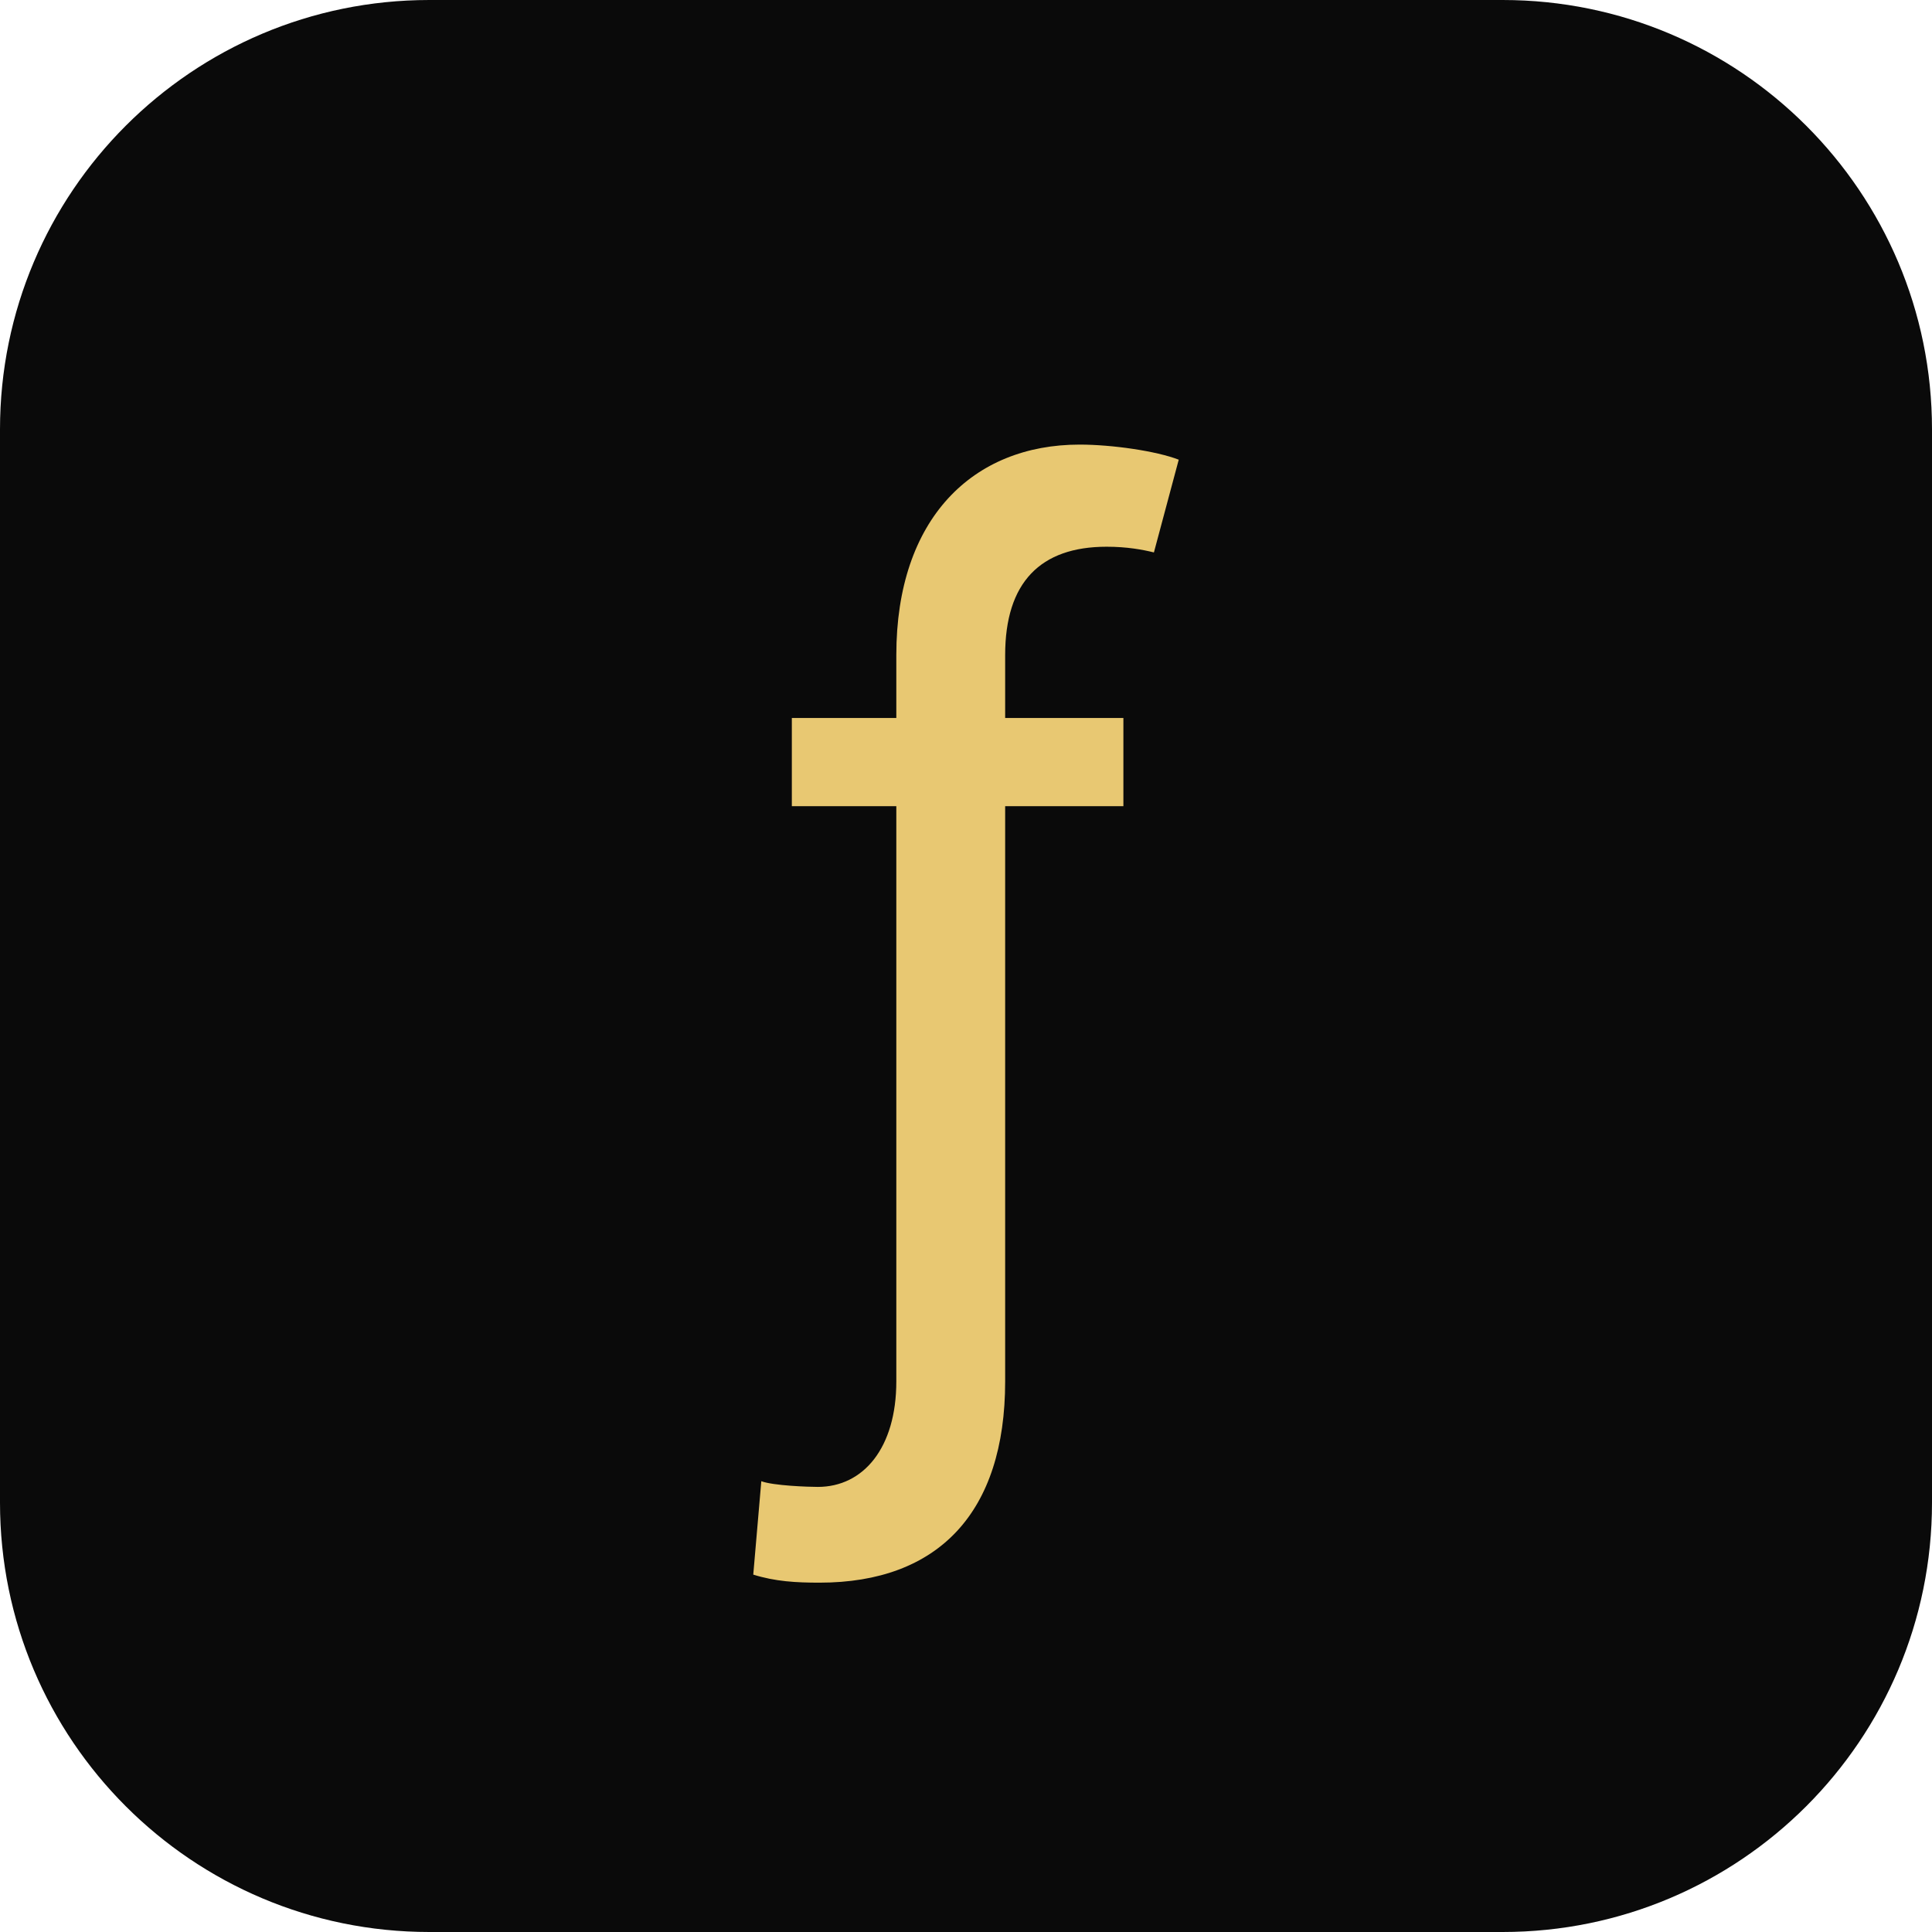
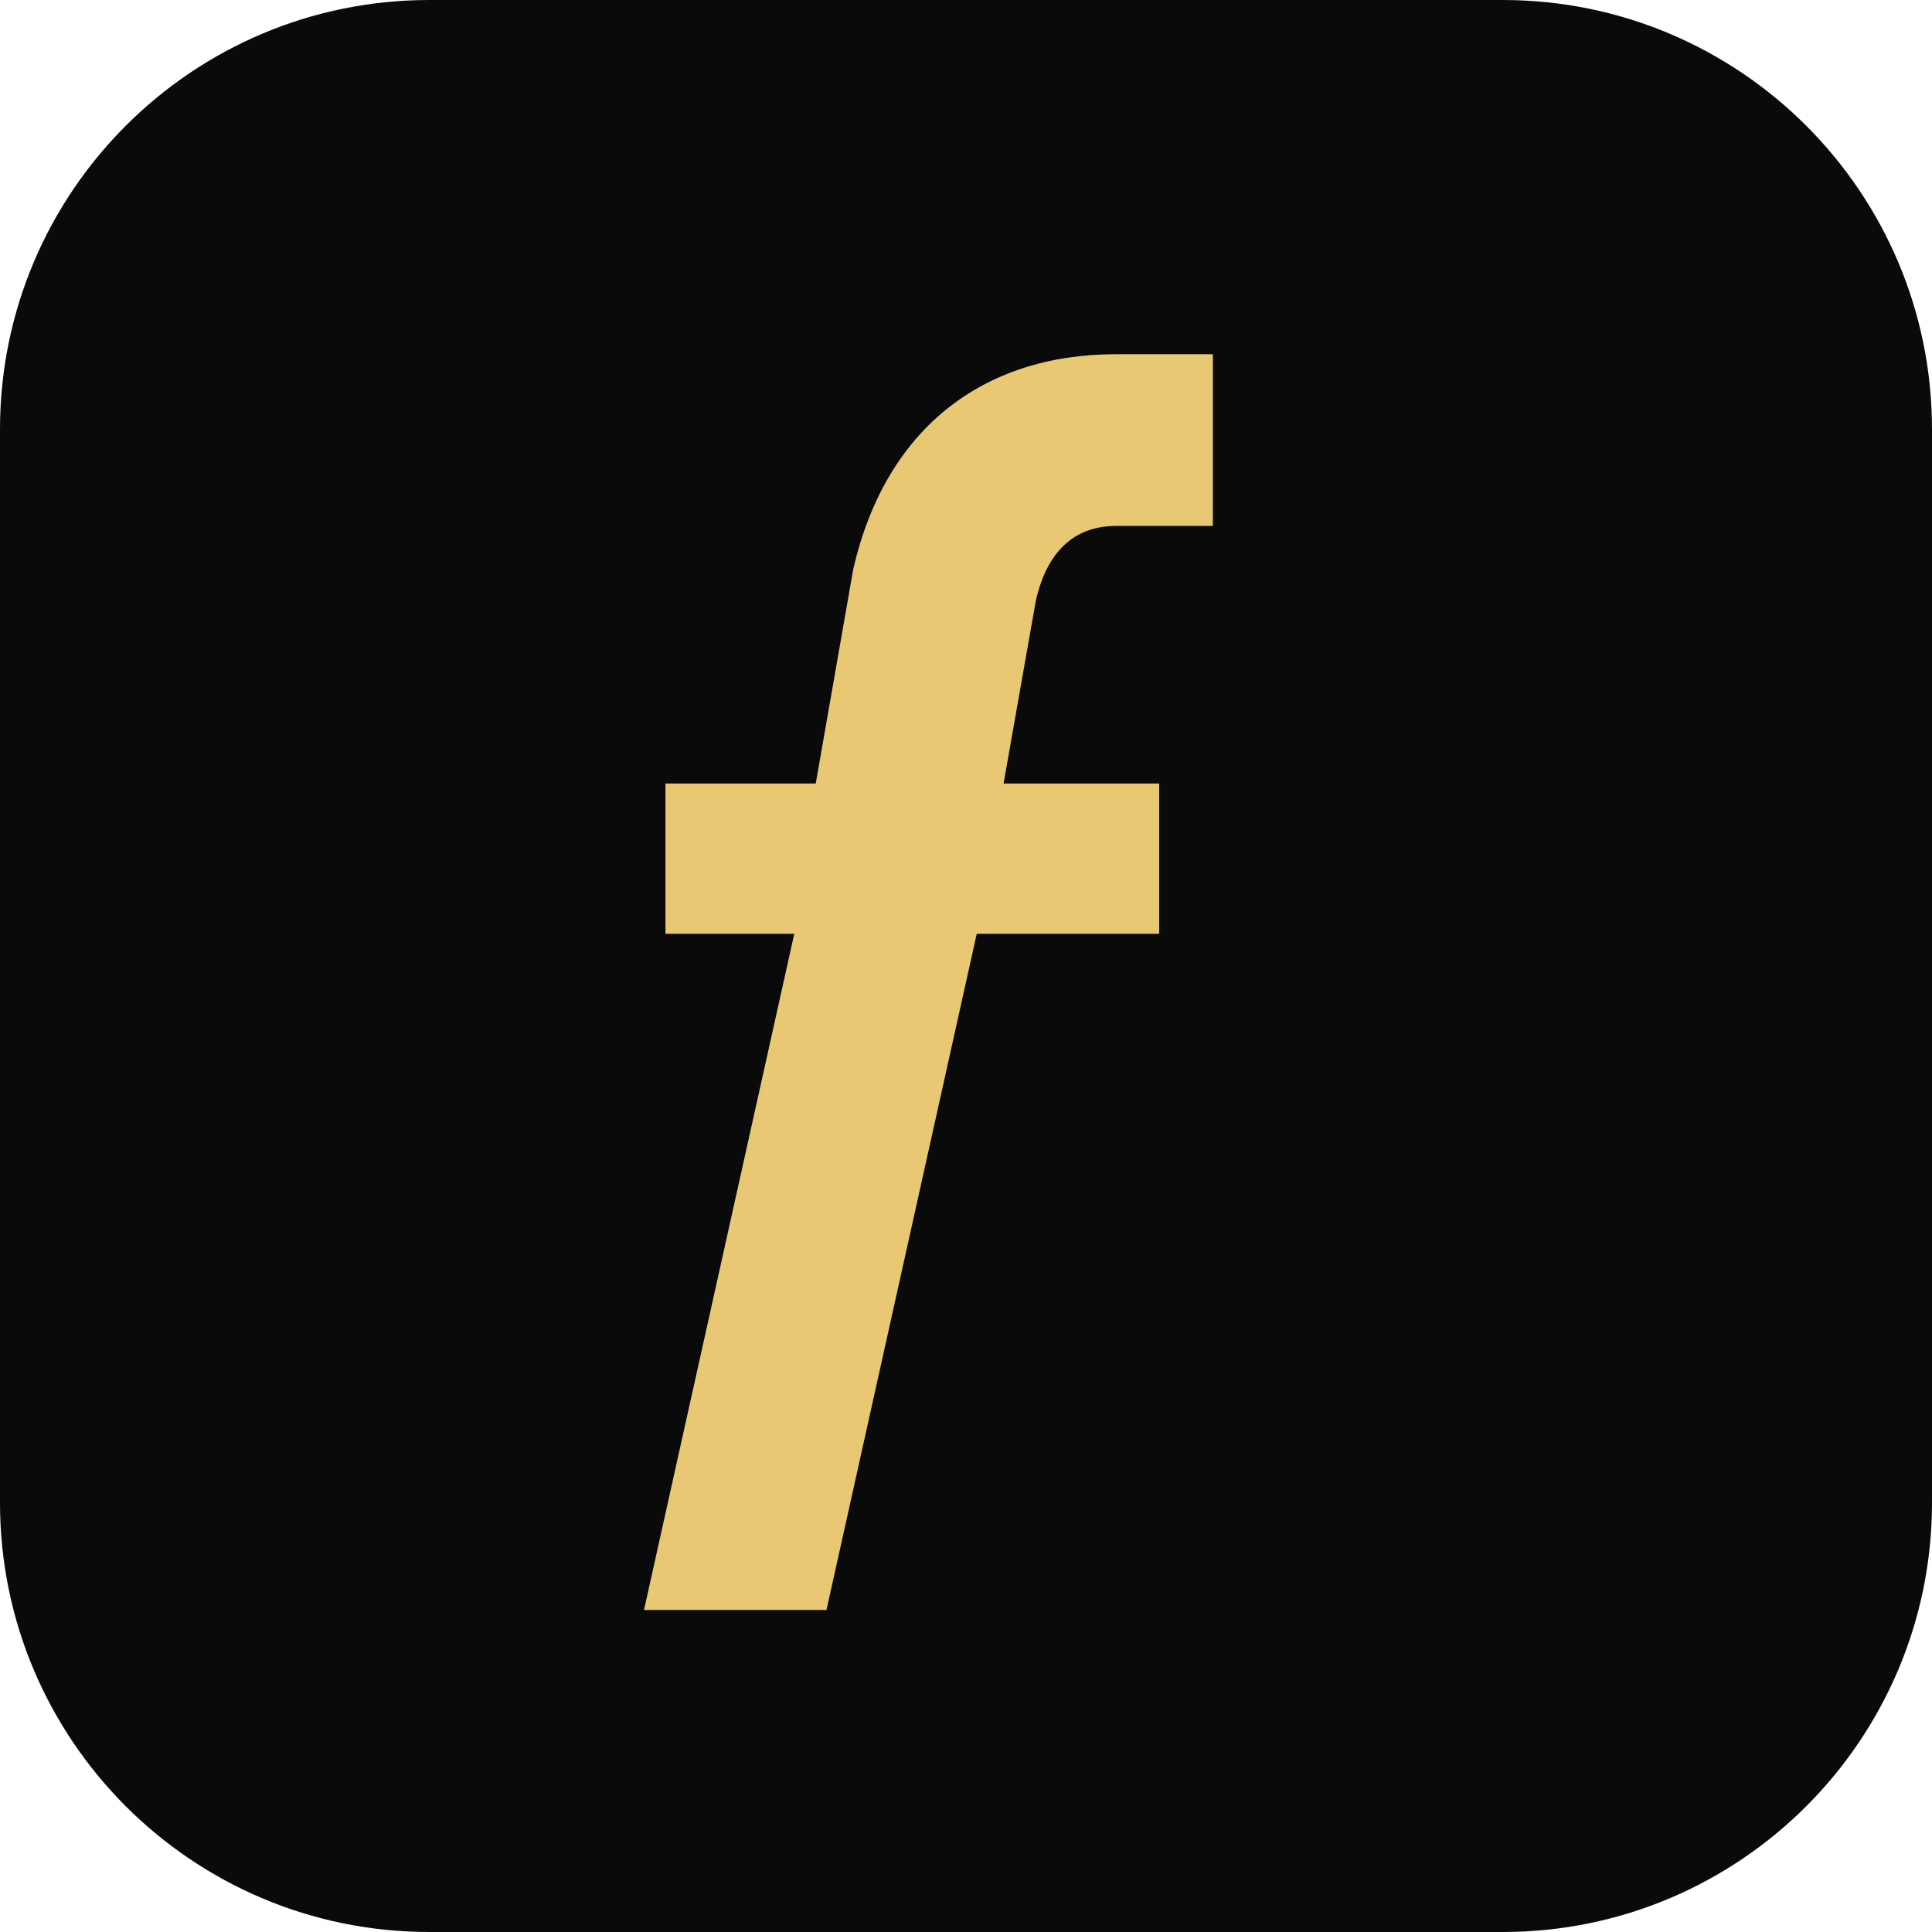
<svg xmlns="http://www.w3.org/2000/svg" viewBox="0 0 180 180">
  <rect width="180" height="180" rx="40" fill="#0a0a0a" />
-   <text x="90" y="125" font-family="system-ui, -apple-system, sans-serif" font-size="110" fill="#E8C872" text-anchor="middle">ƒ</text>
+   <path d="M104 33c-12.5 0-21.5 7-24.5 20L76 73H62v14h12L60 150h17l14-63h17V73h-14.5l3-17c1-4.5 3.5-7 7.5-7h9V33h-9z" fill="#E8C872" />
</svg>
